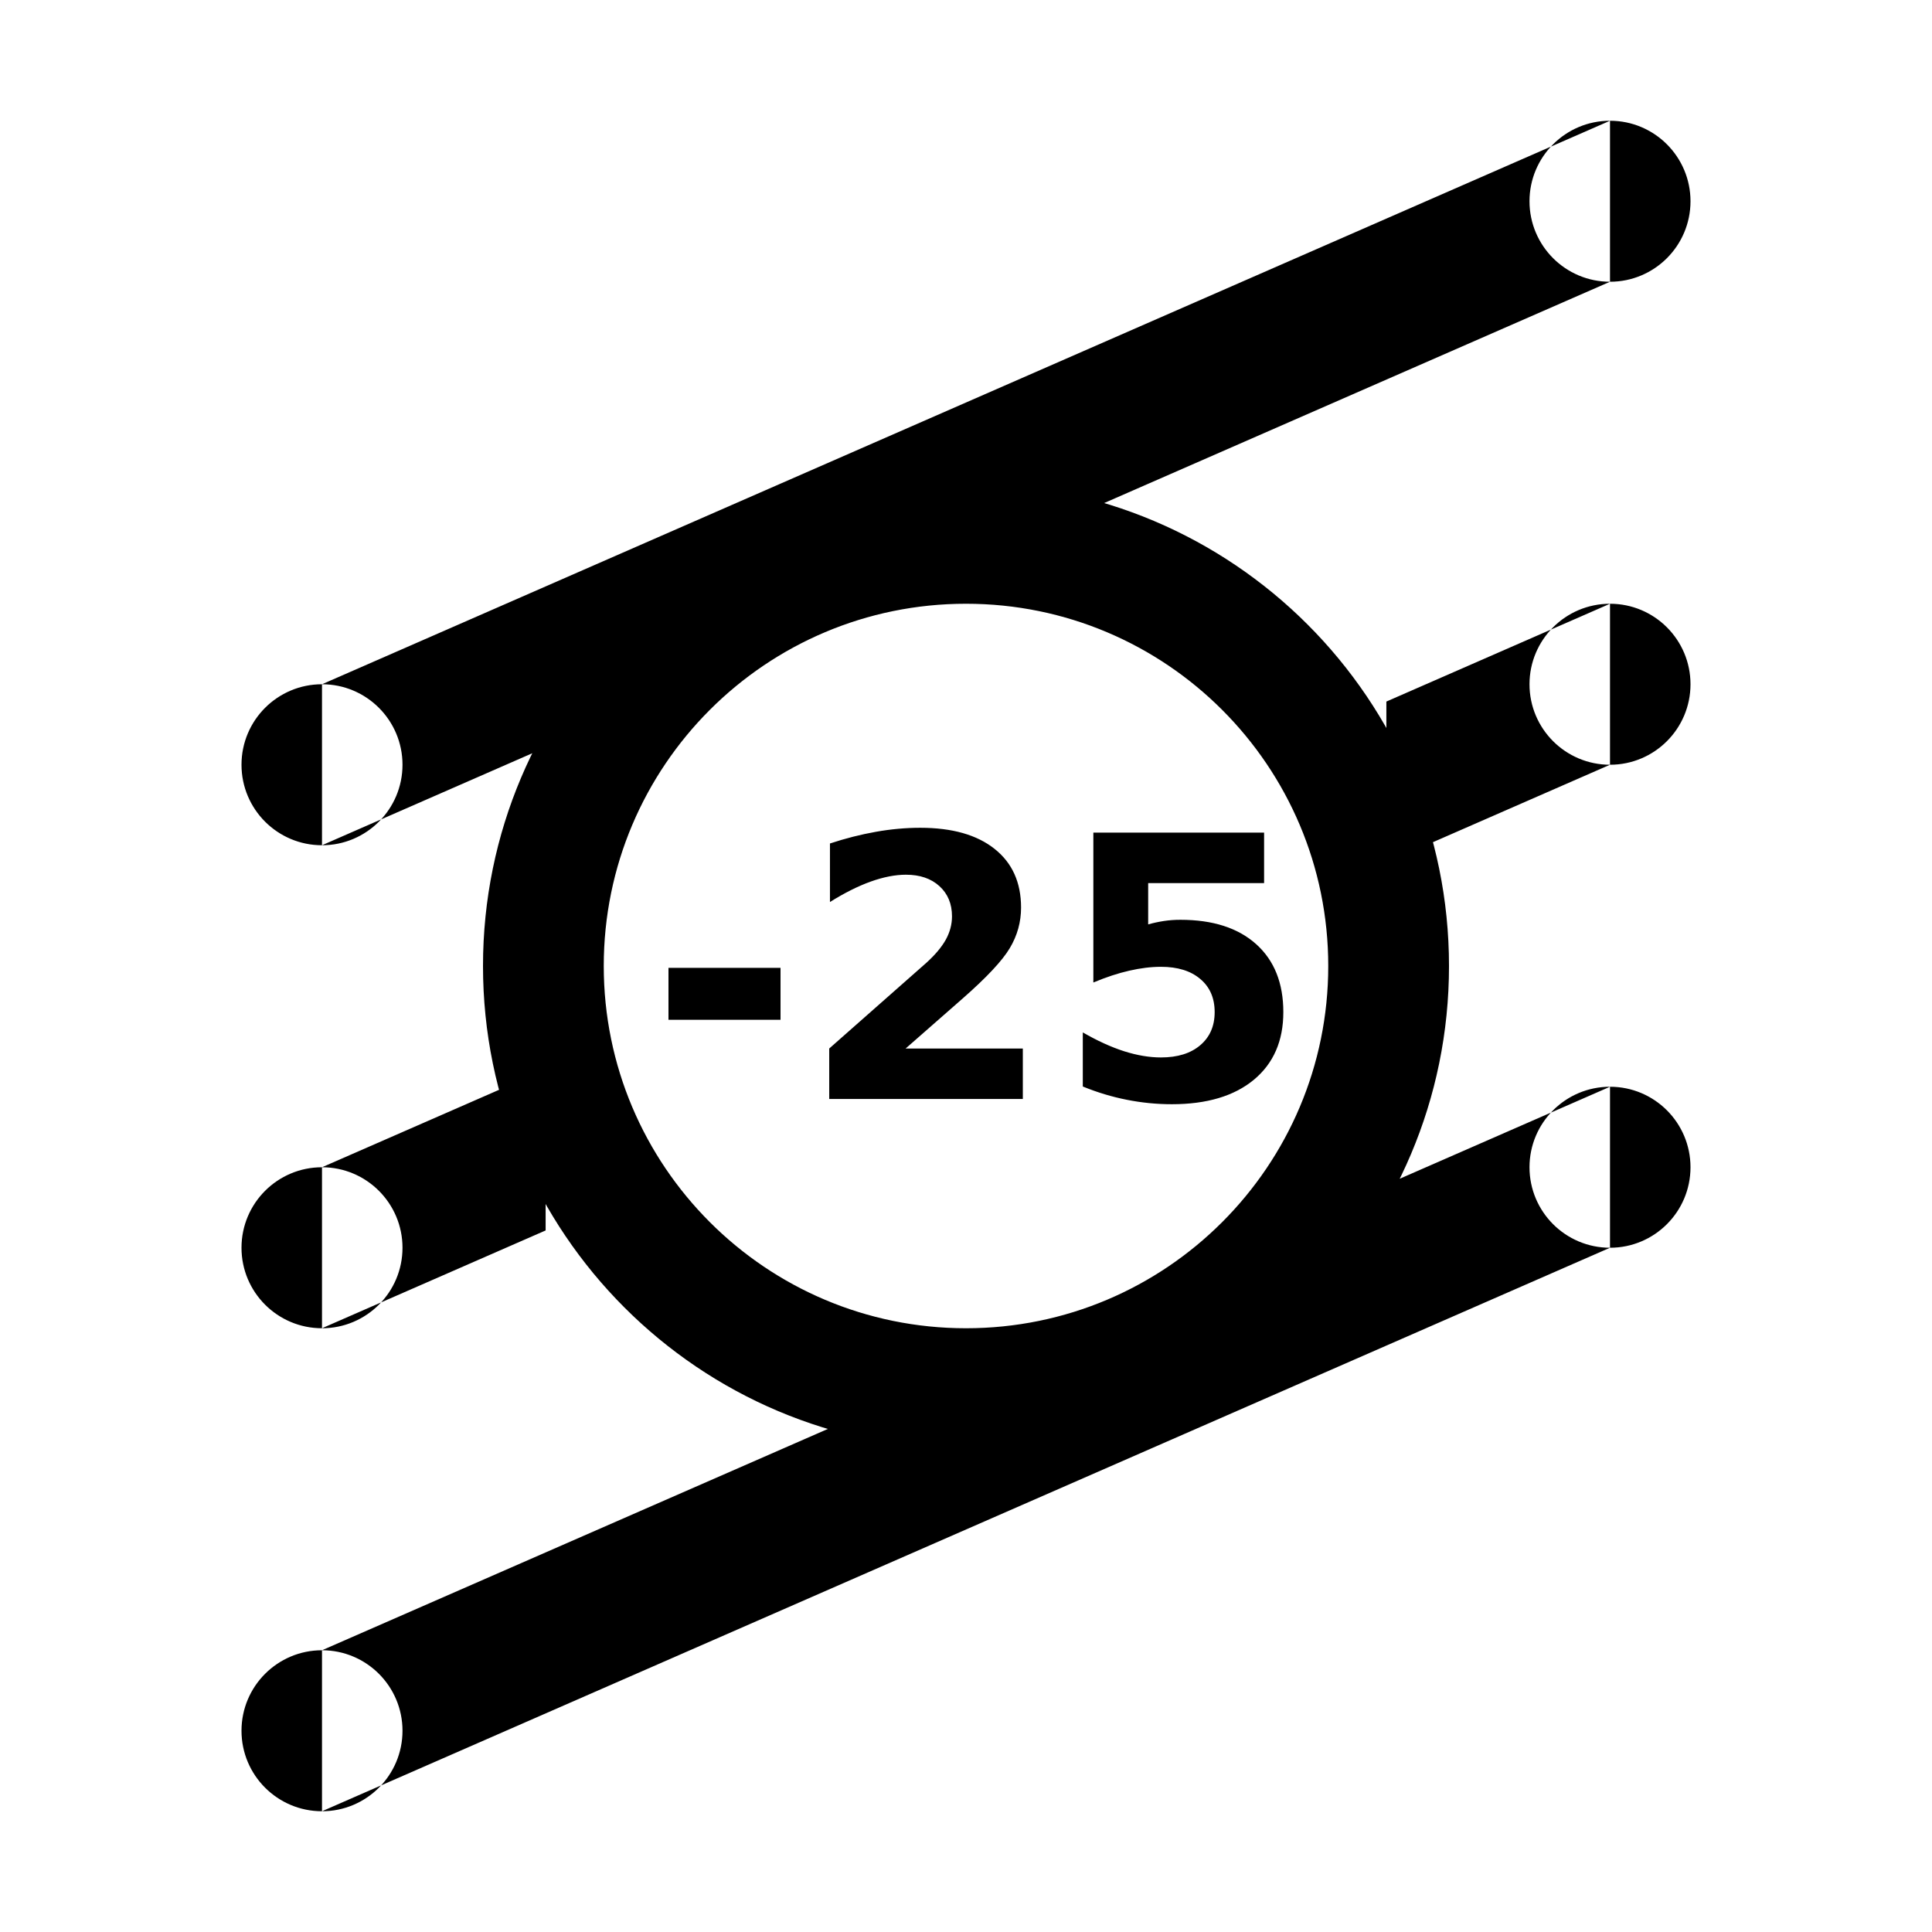
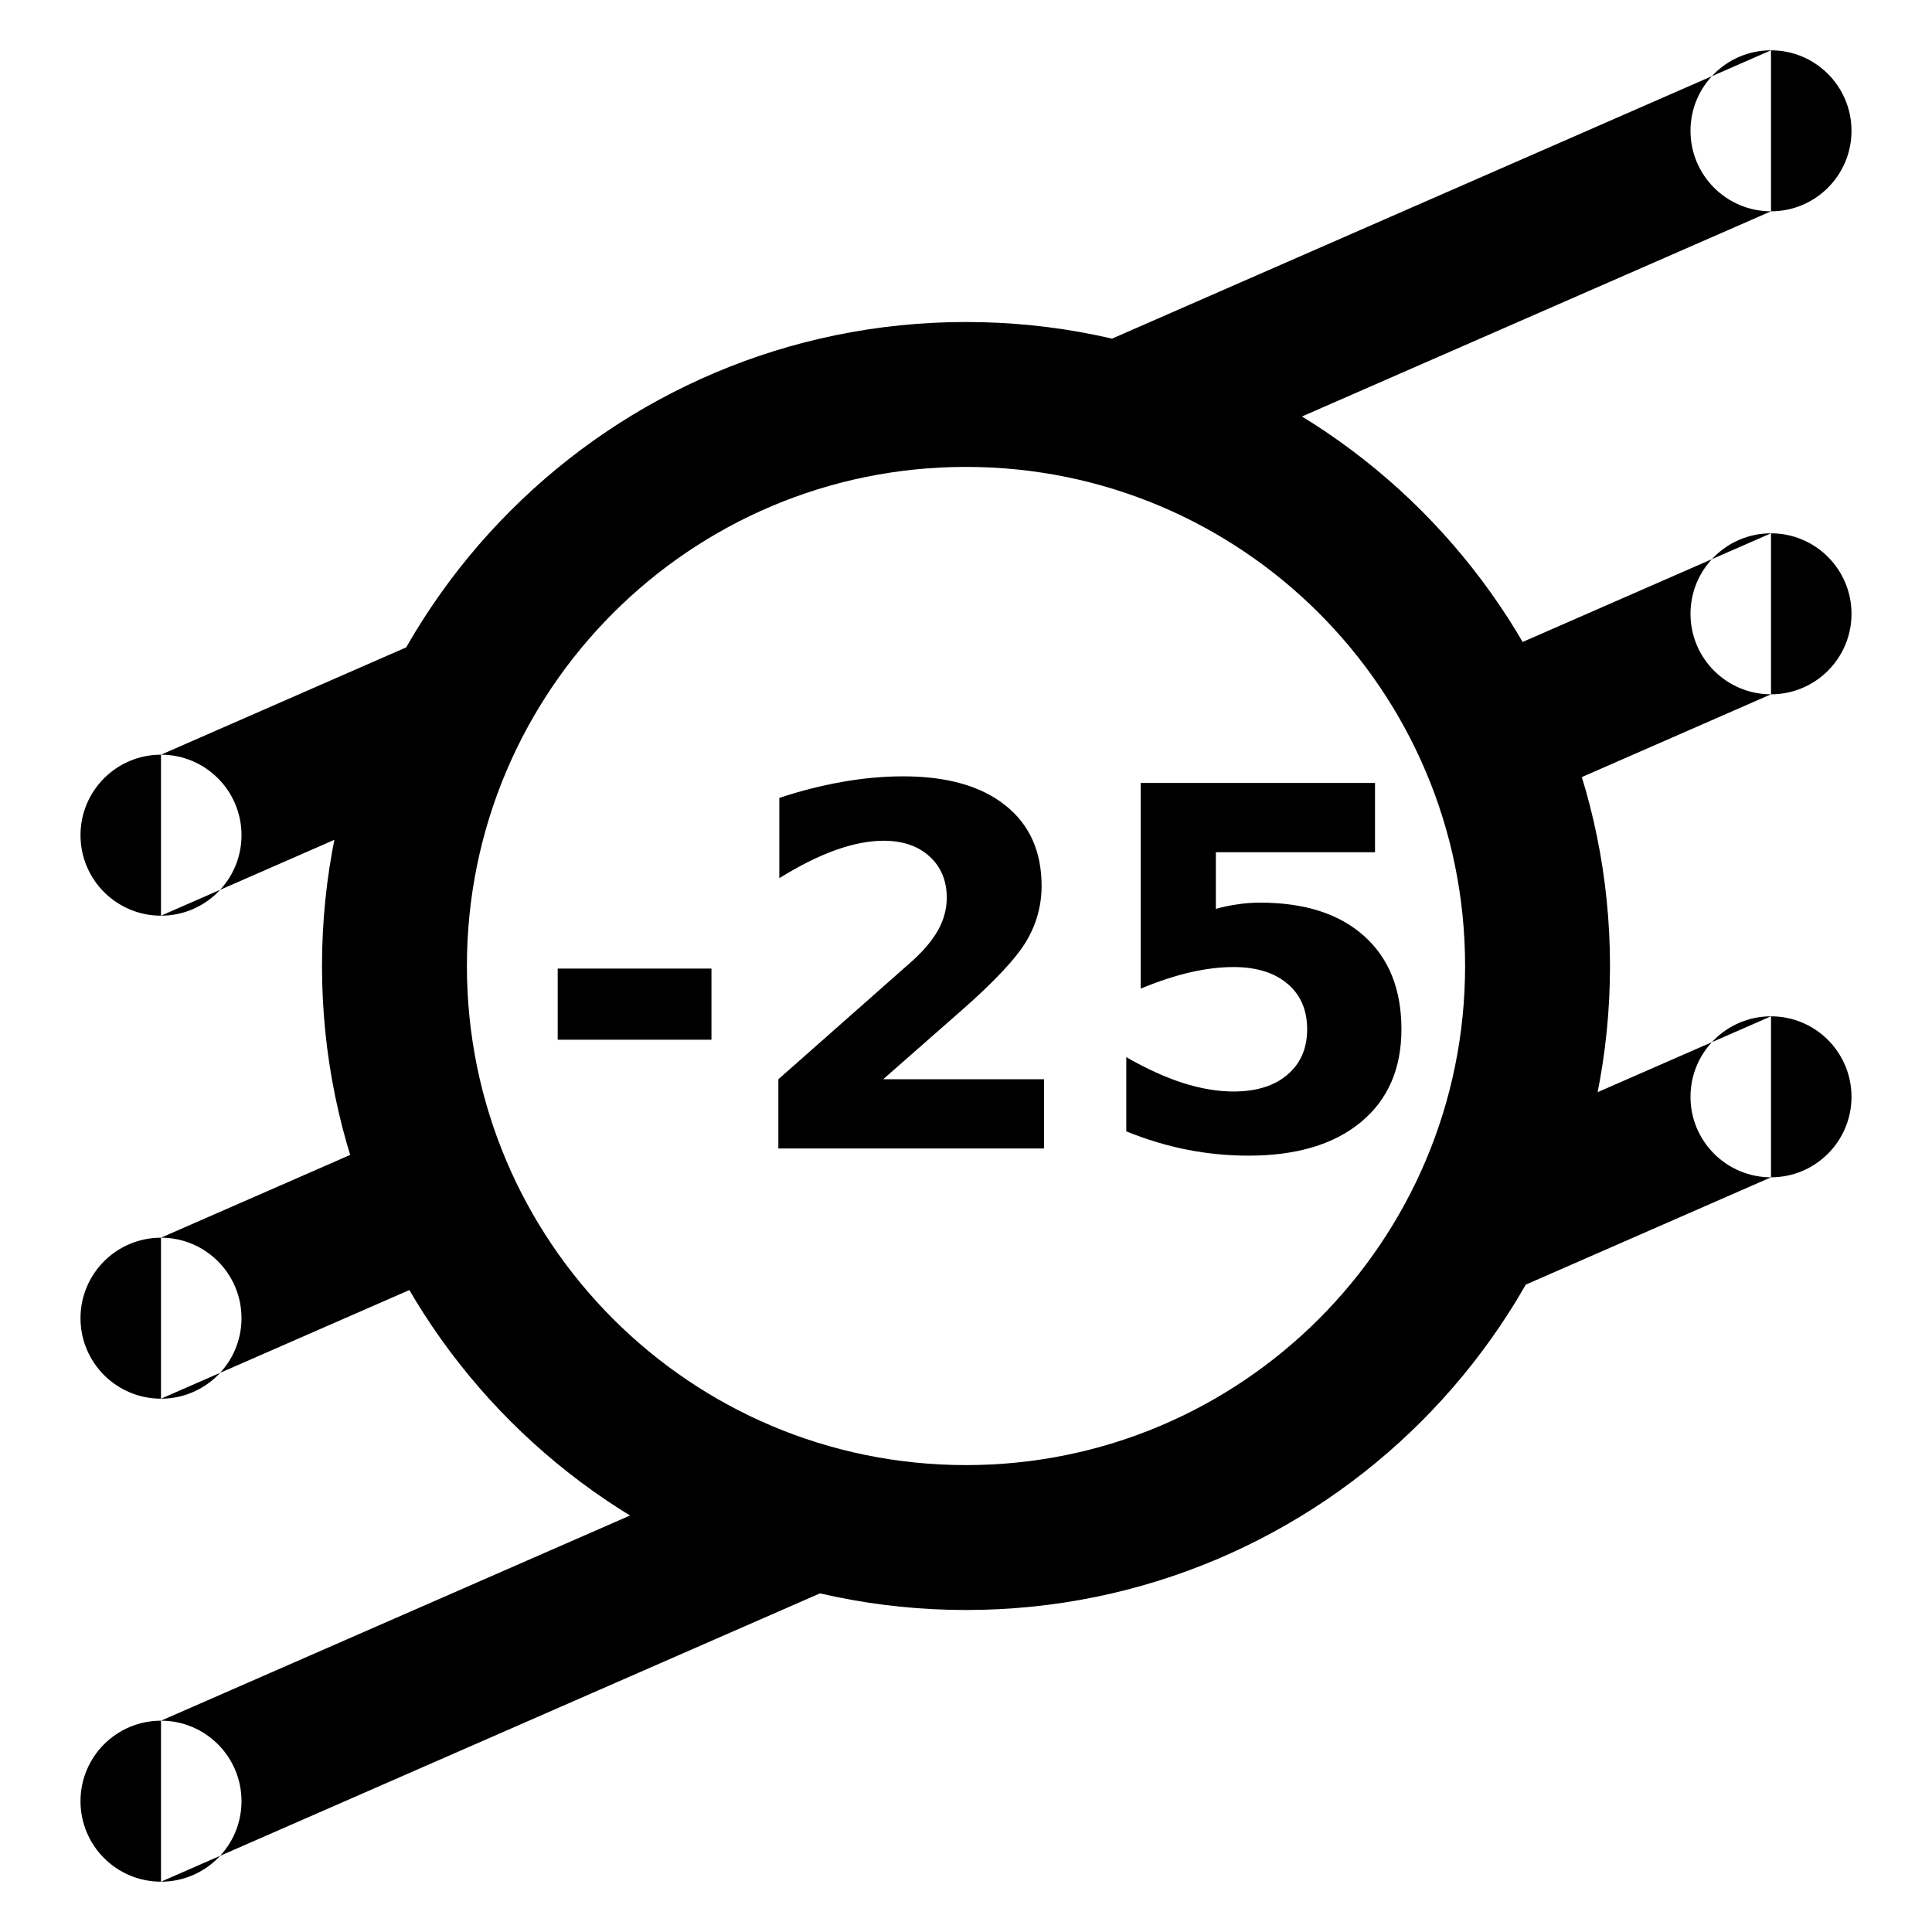
<svg xmlns="http://www.w3.org/2000/svg" viewBox="0 0 24 24">
-   <path d="M18,12 A6,6 0 1,1 6,12 A6,6 0 1,1 18,12 Z M16.5,12 A4.5,4.5 0 1,0 7.5,12 A4.5,4.5 0 1,0 16.5,12 Z M8.304,12.023 L9.696,12.023 L9.696,12.668 L8.304,12.668 L8.304,12.023 Z M11.250,13.025 L12.706,13.025 L12.706,13.652 L10.301,13.652 L10.301,13.025 L11.509,11.959 Q11.671,11.812 11.749,11.673 Q11.826,11.533 11.826,11.383 Q11.826,11.150 11.670,11.008 Q11.514,10.866 11.254,10.866 Q11.055,10.866 10.817,10.951 Q10.580,11.036 10.310,11.205 L10.310,10.478 Q10.598,10.383 10.880,10.333 Q11.161,10.283 11.432,10.283 Q12.026,10.283 12.355,10.545 Q12.684,10.806 12.684,11.274 Q12.684,11.544 12.544,11.778 Q12.405,12.012 11.957,12.405 L11.250,13.025 Z M13.582,10.343 L15.703,10.343 L15.703,10.970 L14.263,10.970 L14.263,11.483 Q14.360,11.456 14.458,11.441 Q14.557,11.426 14.663,11.426 Q15.268,11.426 15.605,11.729 Q15.942,12.032 15.942,12.573 Q15.942,13.109 15.576,13.413 Q15.209,13.717 14.557,13.717 Q14.275,13.717 13.999,13.662 Q13.723,13.608 13.451,13.497 L13.451,12.825 Q13.721,12.981 13.964,13.059 Q14.207,13.136 14.422,13.136 Q14.732,13.136 14.910,12.984 Q15.089,12.832 15.089,12.573 Q15.089,12.311 14.910,12.161 Q14.732,12.010 14.422,12.010 Q14.238,12.010 14.029,12.058 Q13.821,12.105 13.582,12.205 L13.582,10.343 Z M 3.0, 9.5 a 1.0,1.0 0 1,0 2.0,0 a 1.0,1.0 0 1,0 -2.0,0 M 19.0, 2.5 a 1.0,1.0 0 1,0 2.0,0 a 1.0,1.0 0 1,0 -2.0,0 M 3.0, 15.5 a 1.0,1.0 0 1,0 2.0,0 a 1.0,1.0 0 1,0 -2.0,0 M 19.0, 8.5 a 1.0,1.0 0 1,0 2.0,0 a 1.0,1.0 0 1,0 -2.0,0 M 3.0, 21.5 a 1.0,1.0 0 1,0 2.0,0 a 1.0,1.0 0 1,0 -2.0,0 M 19.0, 14.5 a 1.0,1.0 0 1,0 2.0,0 a 1.0,1.0 0 1,0 -2.0,0 M4,8.5 20,1.5 20,3.5 4,10.5z M4,14.5 6.778,13.285 6.778,15.285 4,16.5z M17.222,8.715 20,7.5 20,9.5 17.222,10.715z M4,20.5 20,13.5 20,15.5 4,22.5z " />
+   <path d="M20.0,12.0 A8.0,8.0 0 1,1 4.0,12.0 A8.0,8.0 0 1,1 20.0,12.0 M18.2,12.0 A6.2,6.2 0 1,0 5.8,12.0 A6.2,6.2 0 1,0 18.2,12.0 Z M6.928,12.032 L8.838,12.032 L8.838,12.916 L6.928,12.916 L6.928,12.032 Z M10.971,13.407 L12.969,13.407 L12.969,14.267 L9.669,14.267 L9.669,13.407 L11.326,11.943 Q11.549,11.743 11.655,11.551 Q11.761,11.359 11.761,11.153 Q11.761,10.834 11.547,10.639 Q11.333,10.444 10.977,10.444 Q10.703,10.444 10.377,10.561 Q10.052,10.678 9.681,10.909 L9.681,9.912 Q10.076,9.781 10.463,9.713 Q10.849,9.644 11.220,9.644 Q12.036,9.644 12.487,10.003 Q12.939,10.361 12.939,11.004 Q12.939,11.375 12.747,11.696 Q12.555,12.016 11.941,12.555 L10.971,13.407 Z M14.170,9.726 L17.081,9.726 L17.081,10.587 L15.104,10.587 L15.104,11.290 Q15.238,11.253 15.373,11.234 Q15.508,11.213 15.654,11.213 Q16.485,11.213 16.947,11.629 Q17.409,12.044 17.409,12.786 Q17.409,13.522 16.906,13.939 Q16.403,14.356 15.508,14.356 Q15.122,14.356 14.743,14.281 Q14.365,14.206 13.991,14.054 L13.991,13.132 Q14.362,13.346 14.695,13.453 Q15.028,13.559 15.323,13.559 Q15.749,13.559 15.993,13.350 Q16.238,13.142 16.238,12.786 Q16.238,12.427 15.993,12.220 Q15.749,12.013 15.323,12.013 Q15.070,12.013 14.784,12.079 Q14.499,12.145 14.170,12.281 L14.170,9.726 Z M 1.0, 10.375 a 1.0,1.0 0 1,0 2.0,0 a 1.0,1.0 0 1,0 -2.0,0 M 21.0, 1.625 a 1.0,1.0 0 1,0 2.0,0 a 1.0,1.0 0 1,0 -2.0,0 M 1.0, 16.375 a 1.0,1.0 0 1,0 2.0,0 a 1.0,1.0 0 1,0 -2.0,0 M 21.0, 7.625 a 1.0,1.0 0 1,0 2.0,0 a 1.0,1.0 0 1,0 -2.0,0 M 1.0, 22.375 a 1.0,1.0 0 1,0 2.0,0 a 1.0,1.0 0 1,0 -2.0,0 M 21.0, 13.625 a 1.0,1.0 0 1,0 2.0,0 a 1.0,1.0 0 1,0 -2.0,0 M2.0,9.375 5.048,8.041 4.155,10.432 2.0,11.375z M13.811,4.208 22.0,0.625 22.0,2.625 16.173,5.174z M2.0,15.375 4.352,14.346 5.086,16.025 2.0,17.375z M18.914,7.975 22.0,6.625 22.0,8.625 19.648,9.654z M2.0,21.375 7.827,18.826 10.189,19.792 2.0,23.375z M19.845,13.568 22.0,12.625 22.0,14.625 18.952,15.959z " />
</svg>
